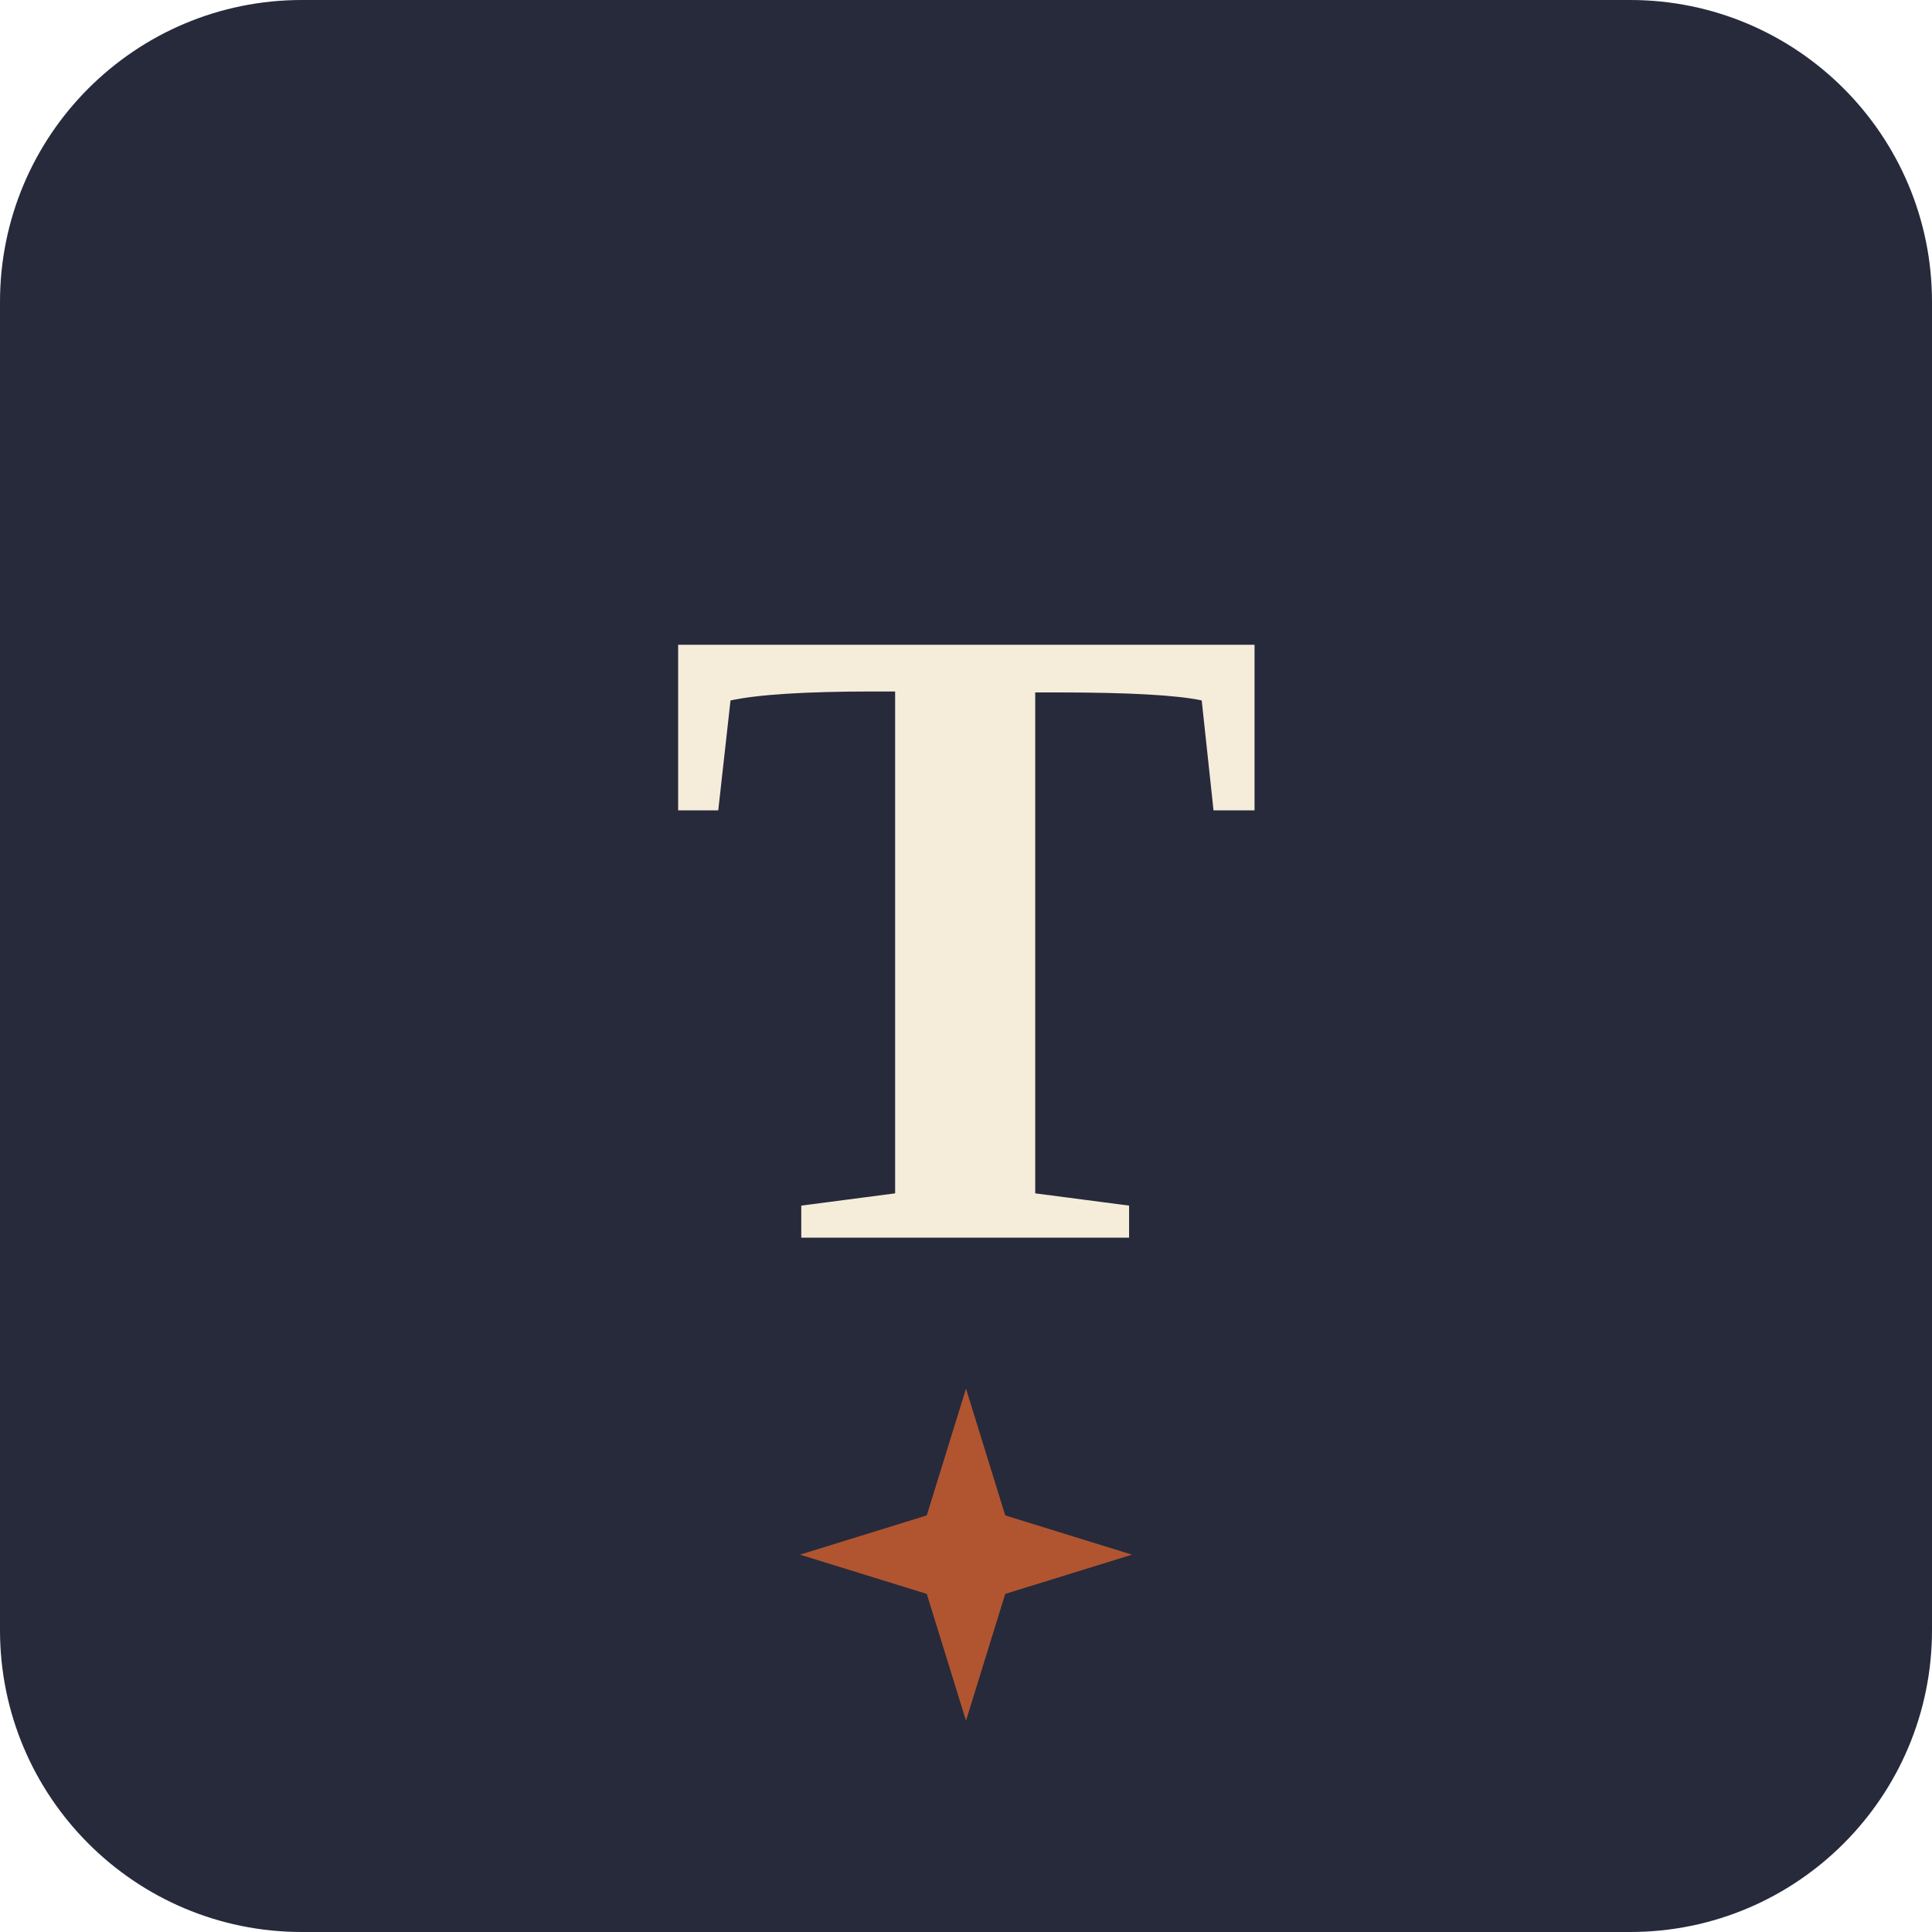
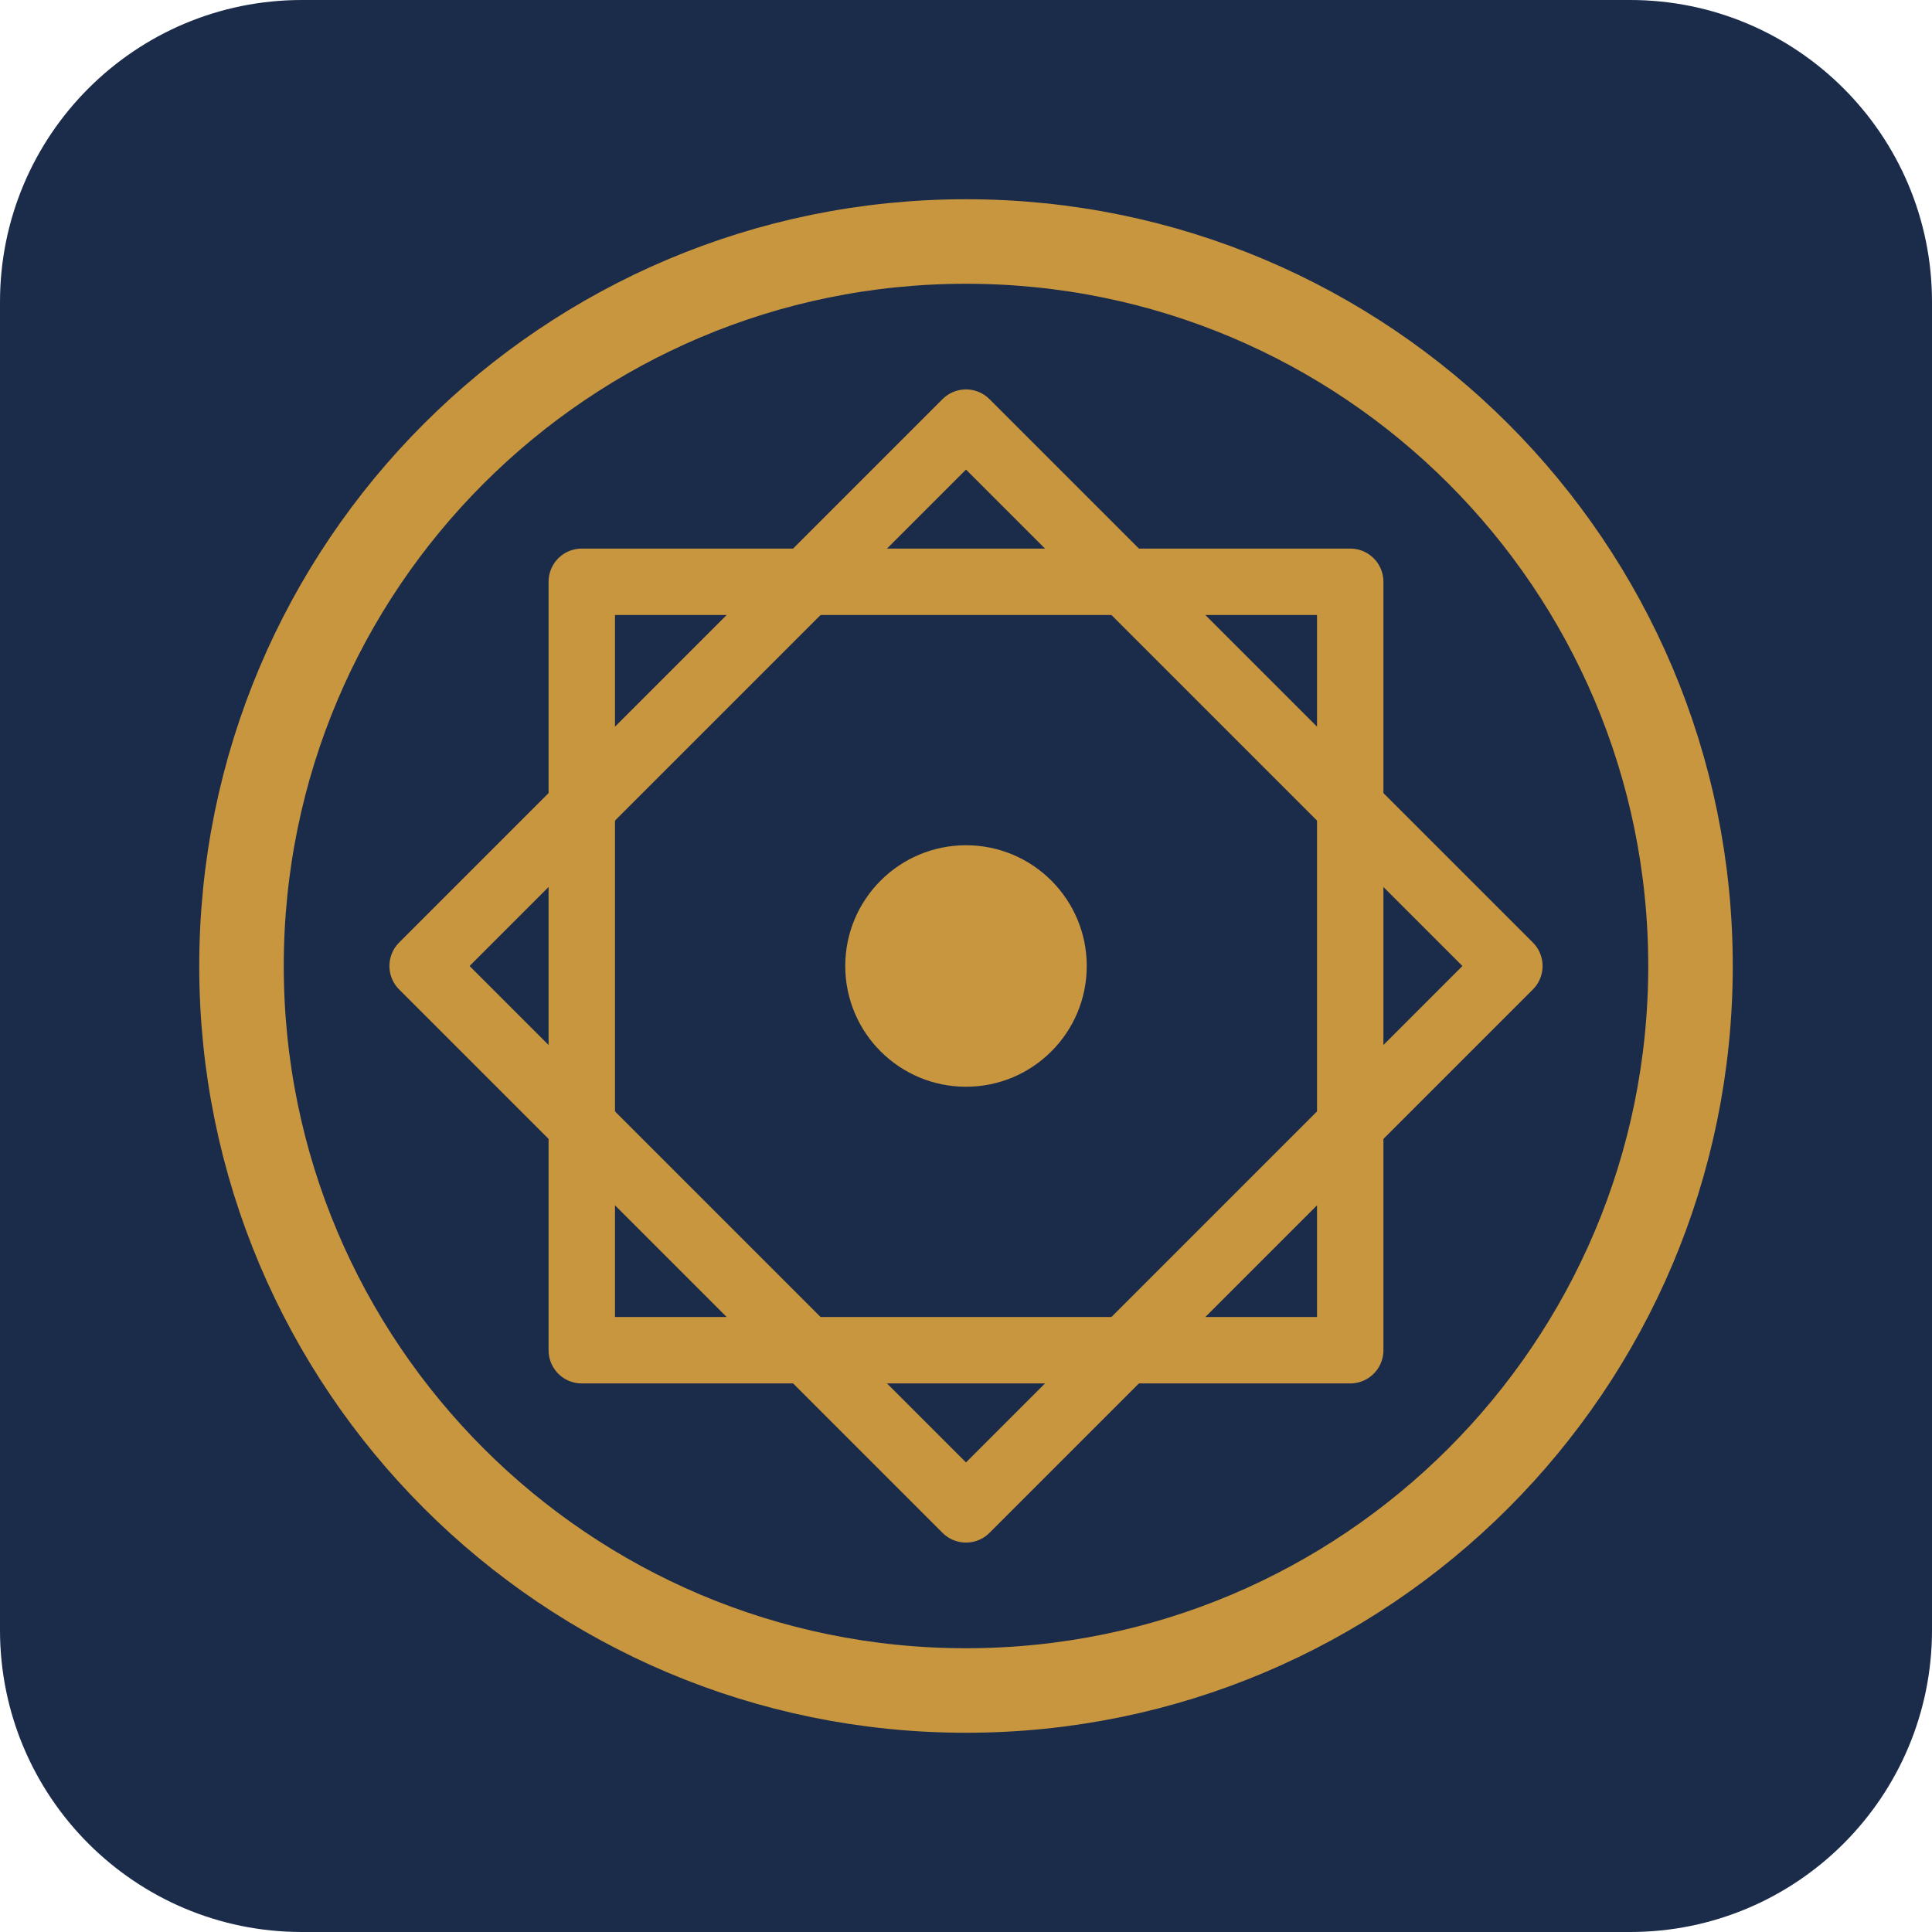
<svg xmlns="http://www.w3.org/2000/svg" viewBox="0 0 64 64">
-   <rect width="64" height="64" rx="10" fill="#262A3B" />
-   <text x="32" y="41" font-family="Georgia, 'Times New Roman', serif" font-size="30" font-weight="700" fill="#F5EDDA" text-anchor="middle">T</text>
-   <path d="M32 46 L33.3 50.2 L37.5 51.5 L33.3 52.8 L32 57 L30.7 52.8 L26.5 51.5 L30.7 50.2 Z" fill="#B15530" />
+   <rect width="64" height="64" rx="10" fill="#1B2B4A" />
+   <circle cx="32" cy="32" r="24" fill="none" stroke="#C8963E" stroke-width="2.8" />
+   <g fill="none" stroke="#C8963E" stroke-width="2.2" stroke-linejoin="round">
+     <polygon points="32,14 50,32 32,50 14,32" />
+     <polygon points="32,14 50,32 32,50 14,32" transform="rotate(45 32 32)" />
+   </g>
+   <circle cx="32" cy="32" r="4" fill="#C8963E" />
</svg>
